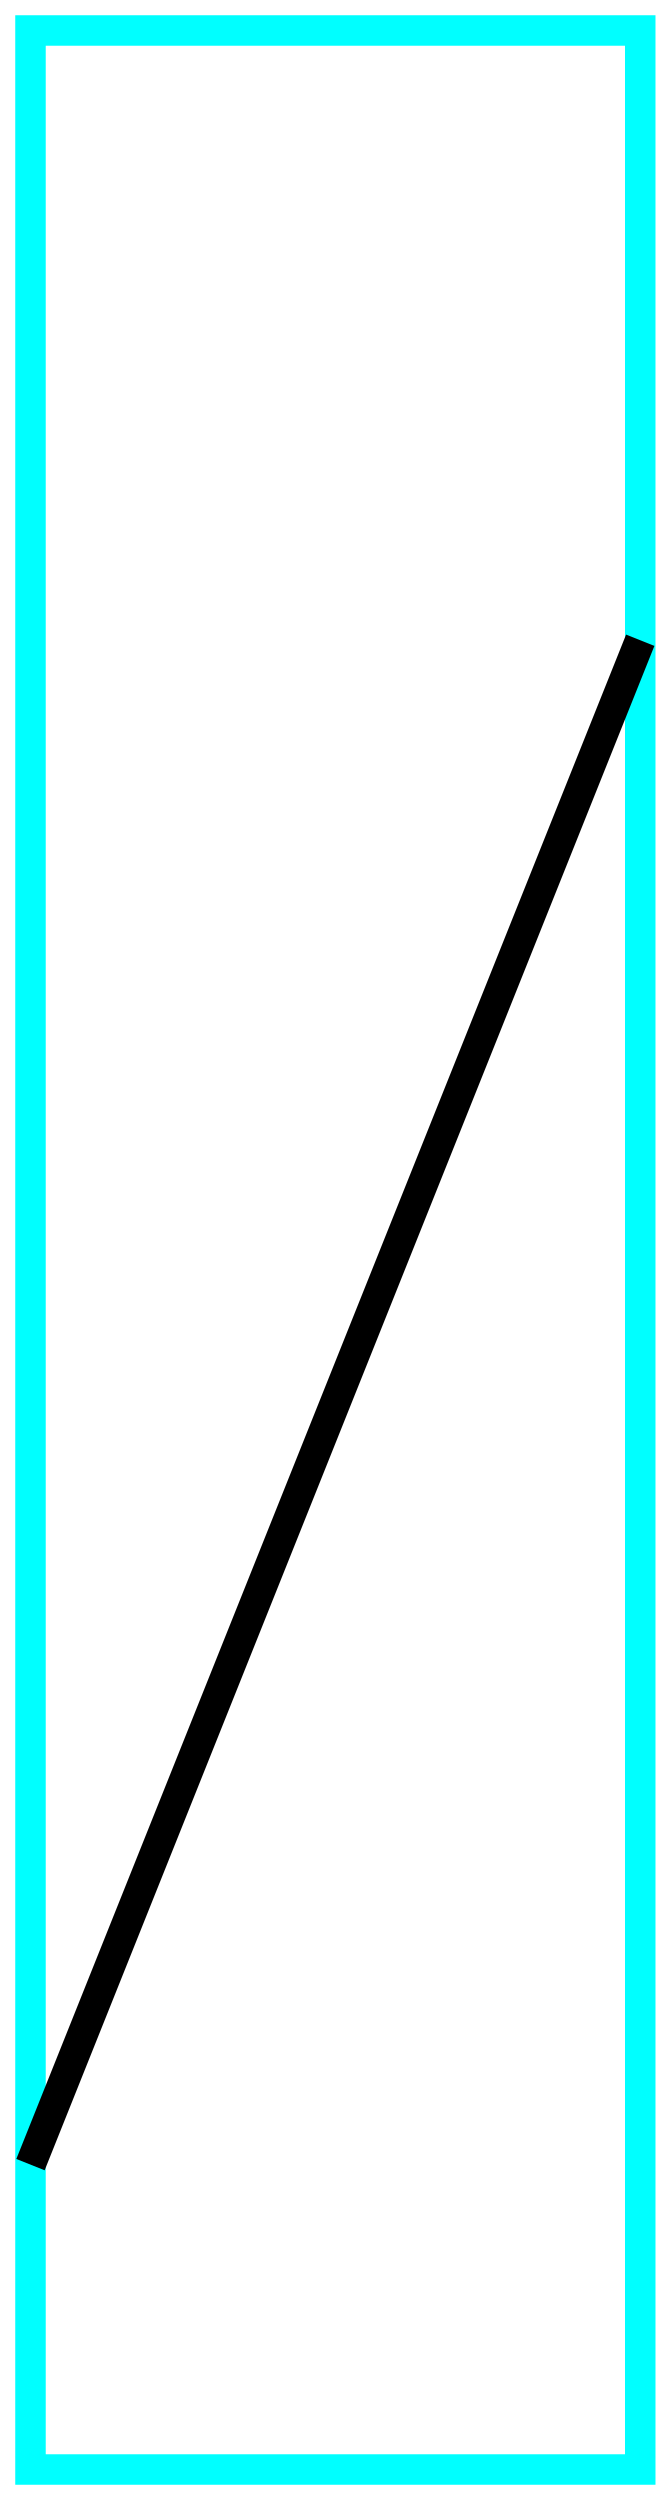
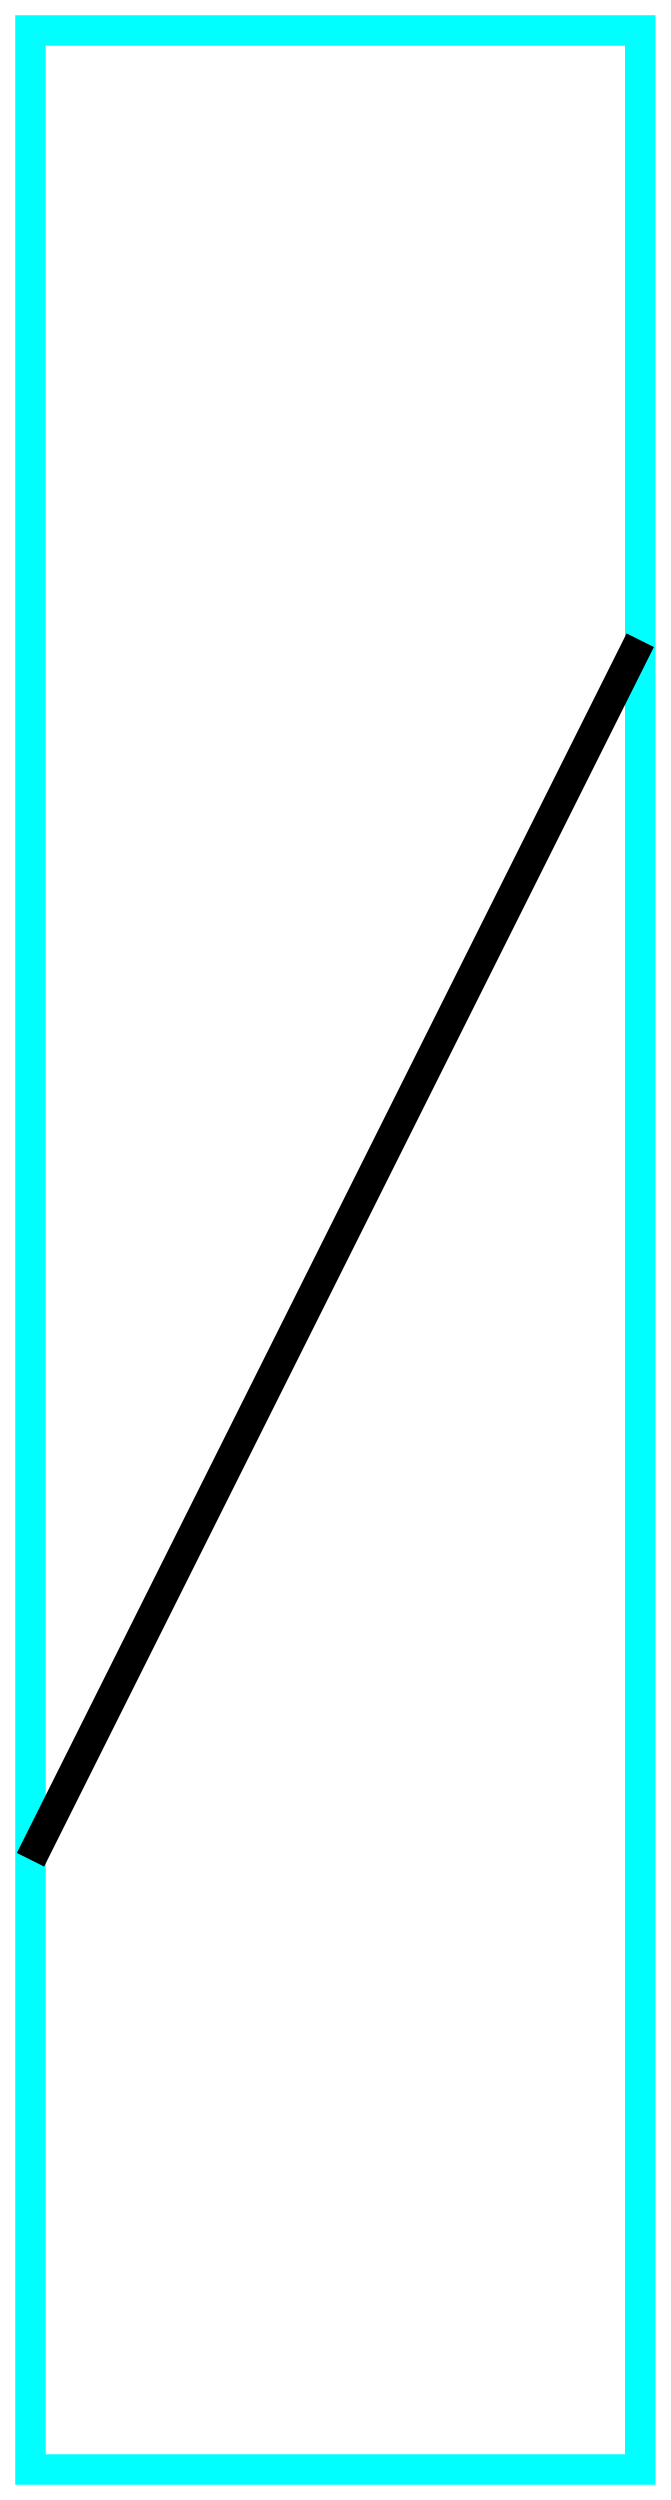
<svg xmlns="http://www.w3.org/2000/svg" baseProfile="tiny" height="164" version="1.2" width="44">
  <defs />
  <path d="M2,2 L42,2 L42,162 L2,162Z" fill="none" stroke="cyan" stroke-width="2" />
-   <path d="M42.0,42.0 L2.0,142.0" fill="none" stroke="black" stroke-width="2" />
+   <path d="M42.0,42.0 L2.0,122.0" fill="none" stroke="black" stroke-width="2" />
</svg>
